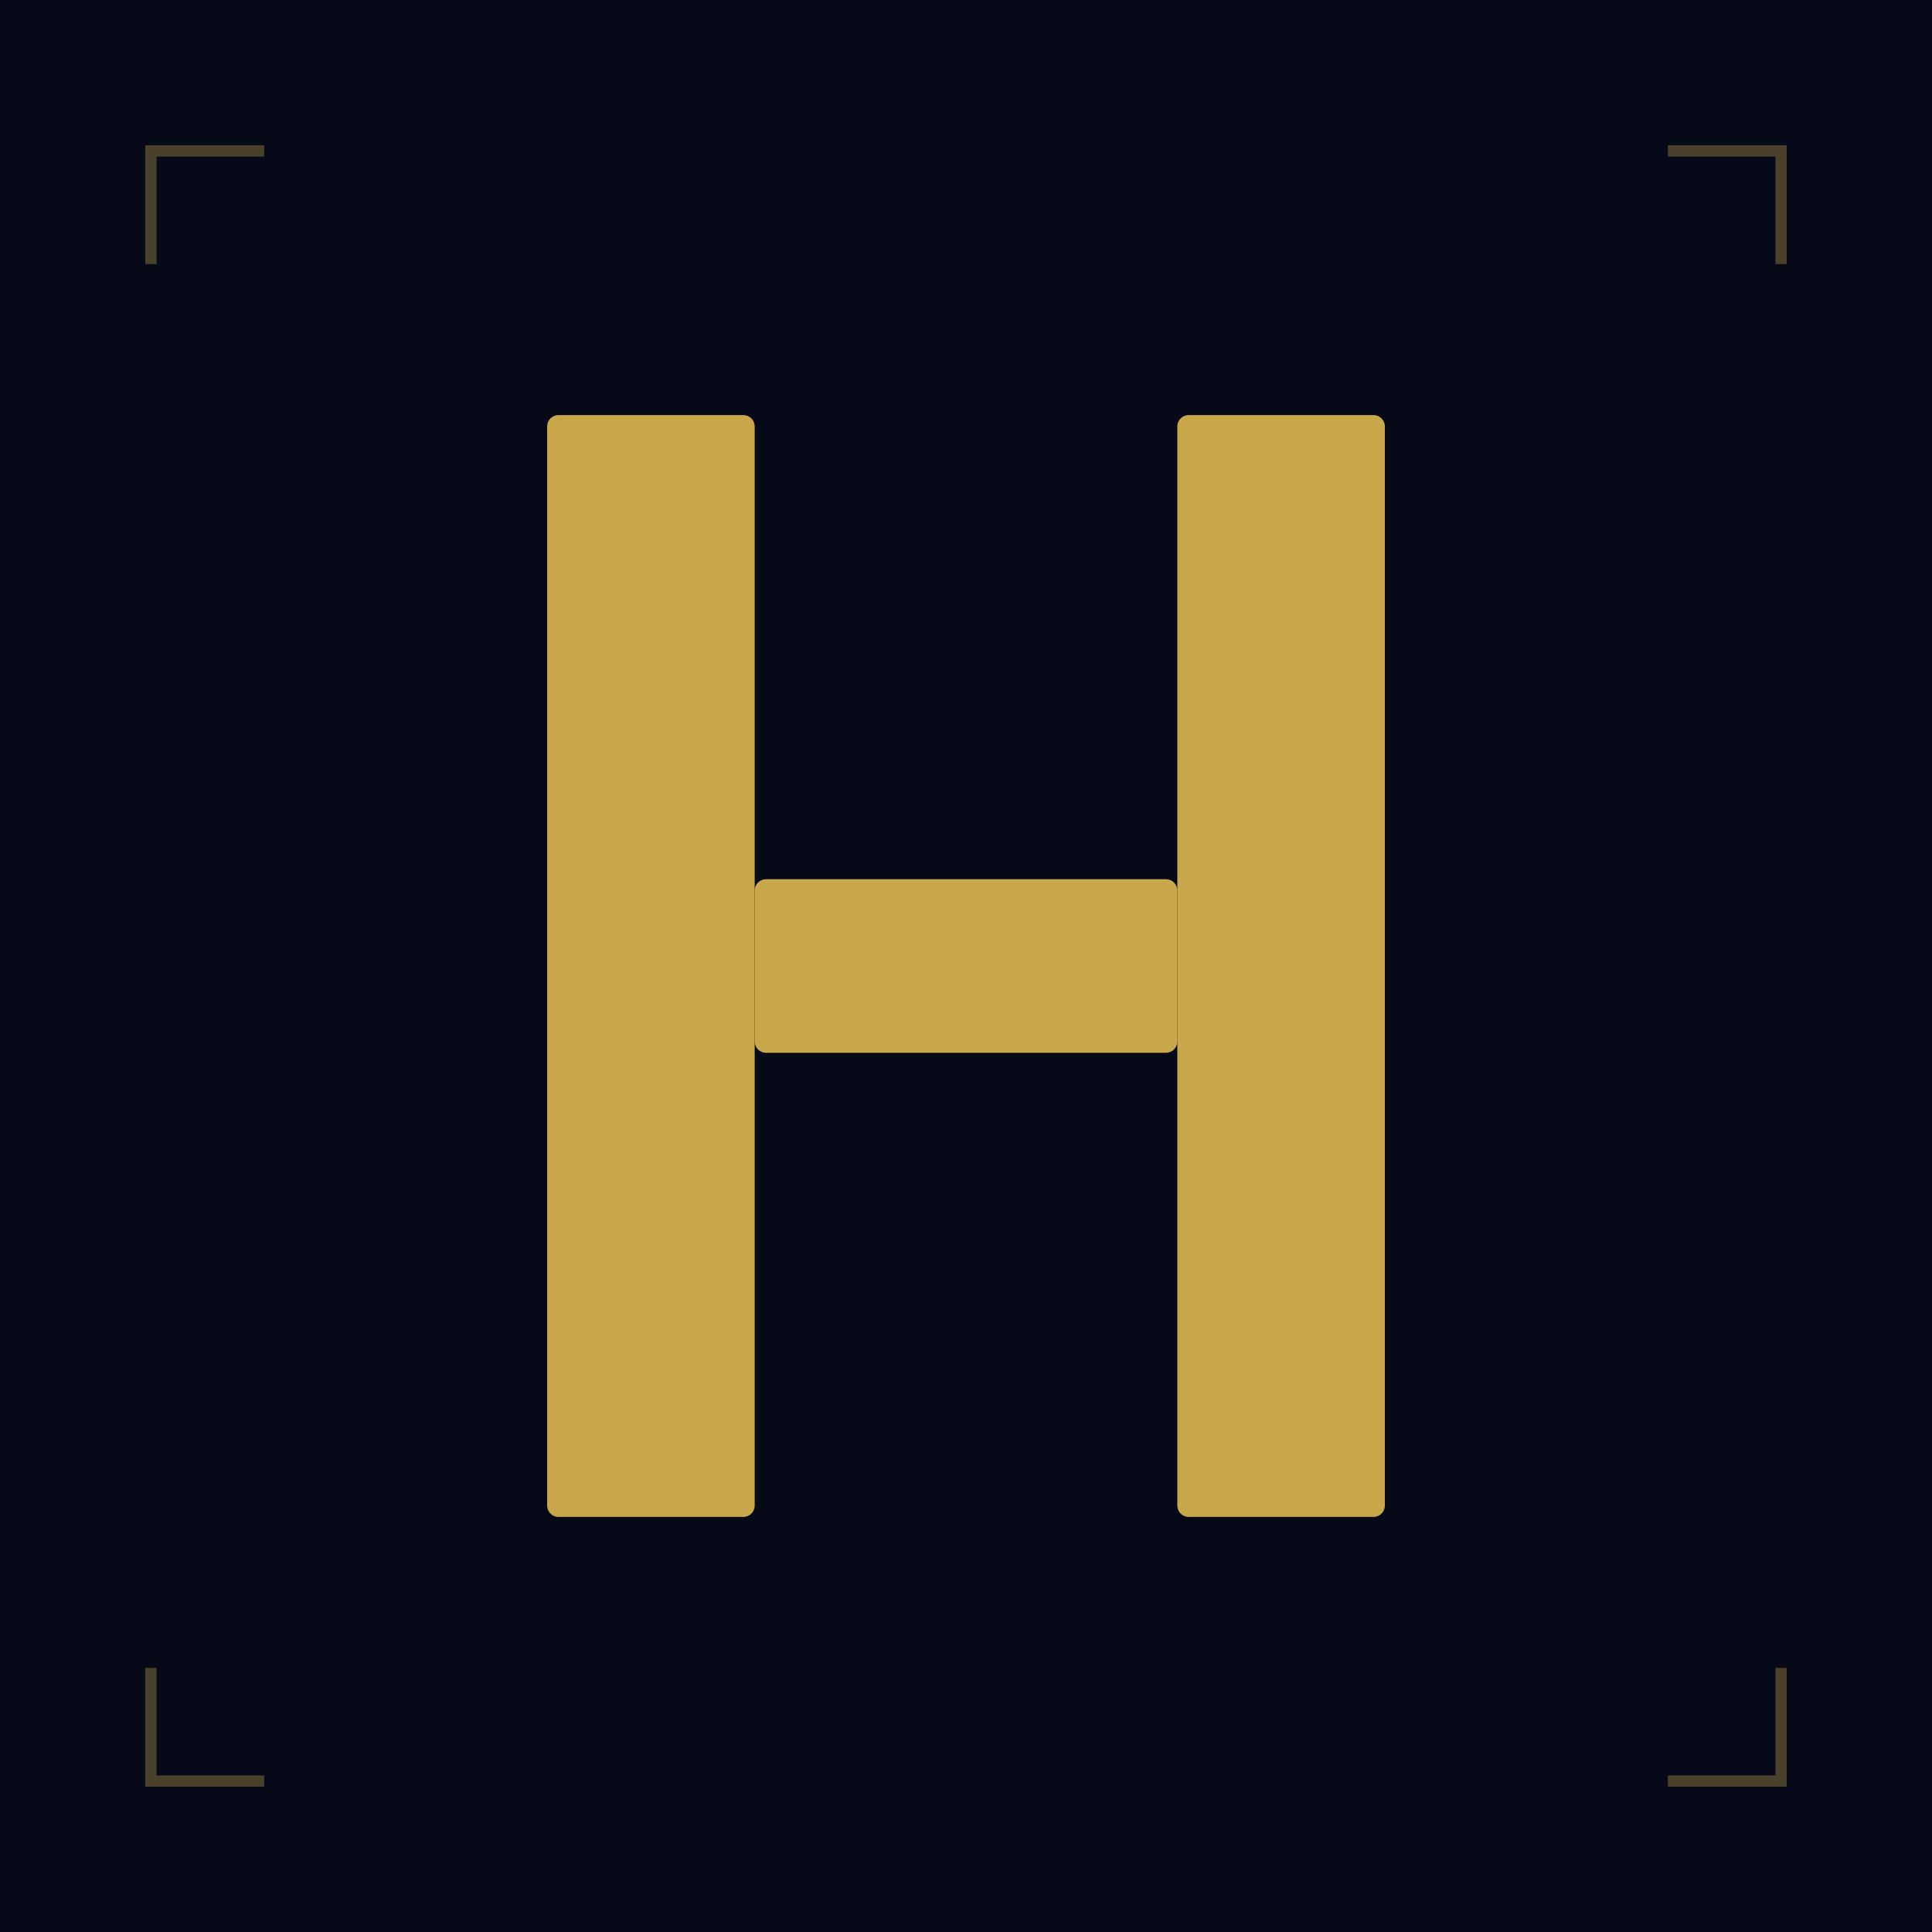
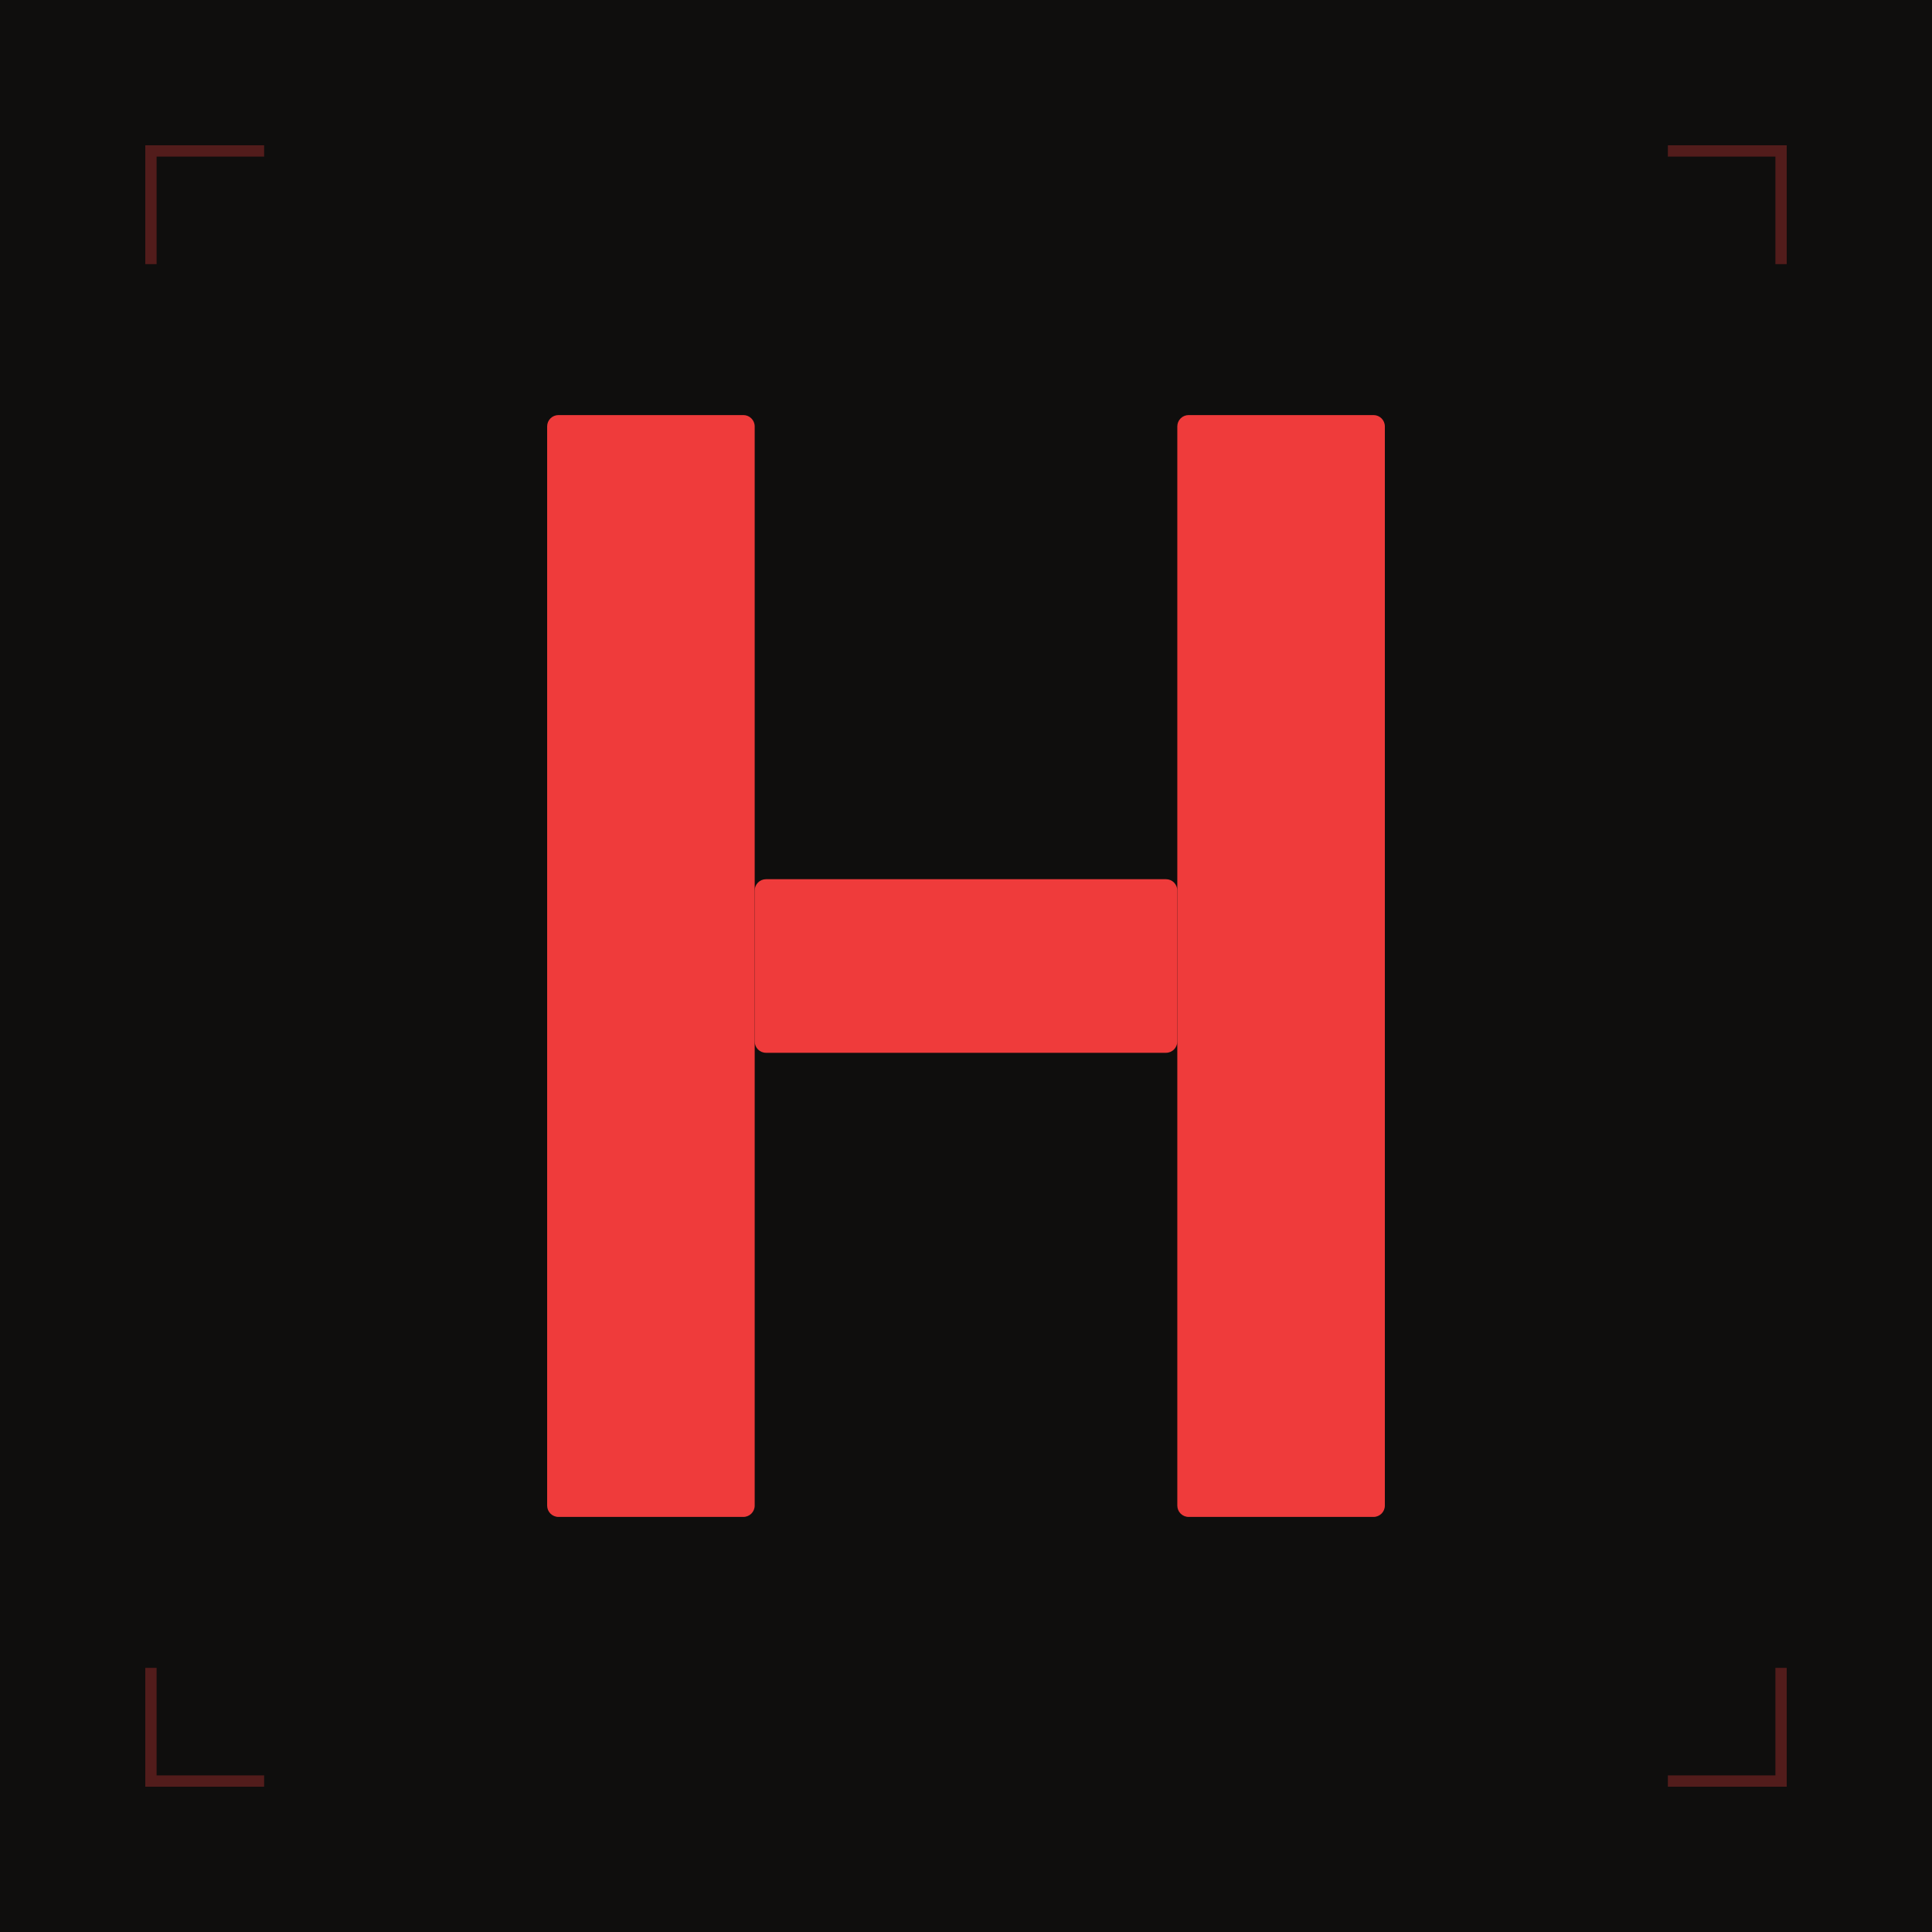
<svg xmlns="http://www.w3.org/2000/svg" width="1024" height="1024" viewBox="0 0 1024 1024">
-   <rect width="1024" height="1024" fill="#050918" />
-   <g fill="none" stroke="#C9A84C" stroke-width="6" opacity="0.35">
+   <rect width="1024" height="1024" fill="#0F0E0D" />
+   <g fill="none" stroke="#EF3B3B" stroke-width="6" opacity="0.30">
    <path d="M 80 140 L 80 80 L 140 80" />
    <path d="M 884 80 L 944 80 L 944 140" />
    <path d="M 944 884 L 944 944 L 884 944" />
    <path d="M 140 944 L 80 944 L 80 884" />
  </g>
-   <g fill="#C9A84C">
+   <g fill="#EF3B3B">
    <rect x="290" y="220" width="110" height="584" rx="6" />
    <rect x="624" y="220" width="110" height="584" rx="6" />
    <rect x="400" y="466" width="224" height="92" rx="6" />
  </g>
</svg>
